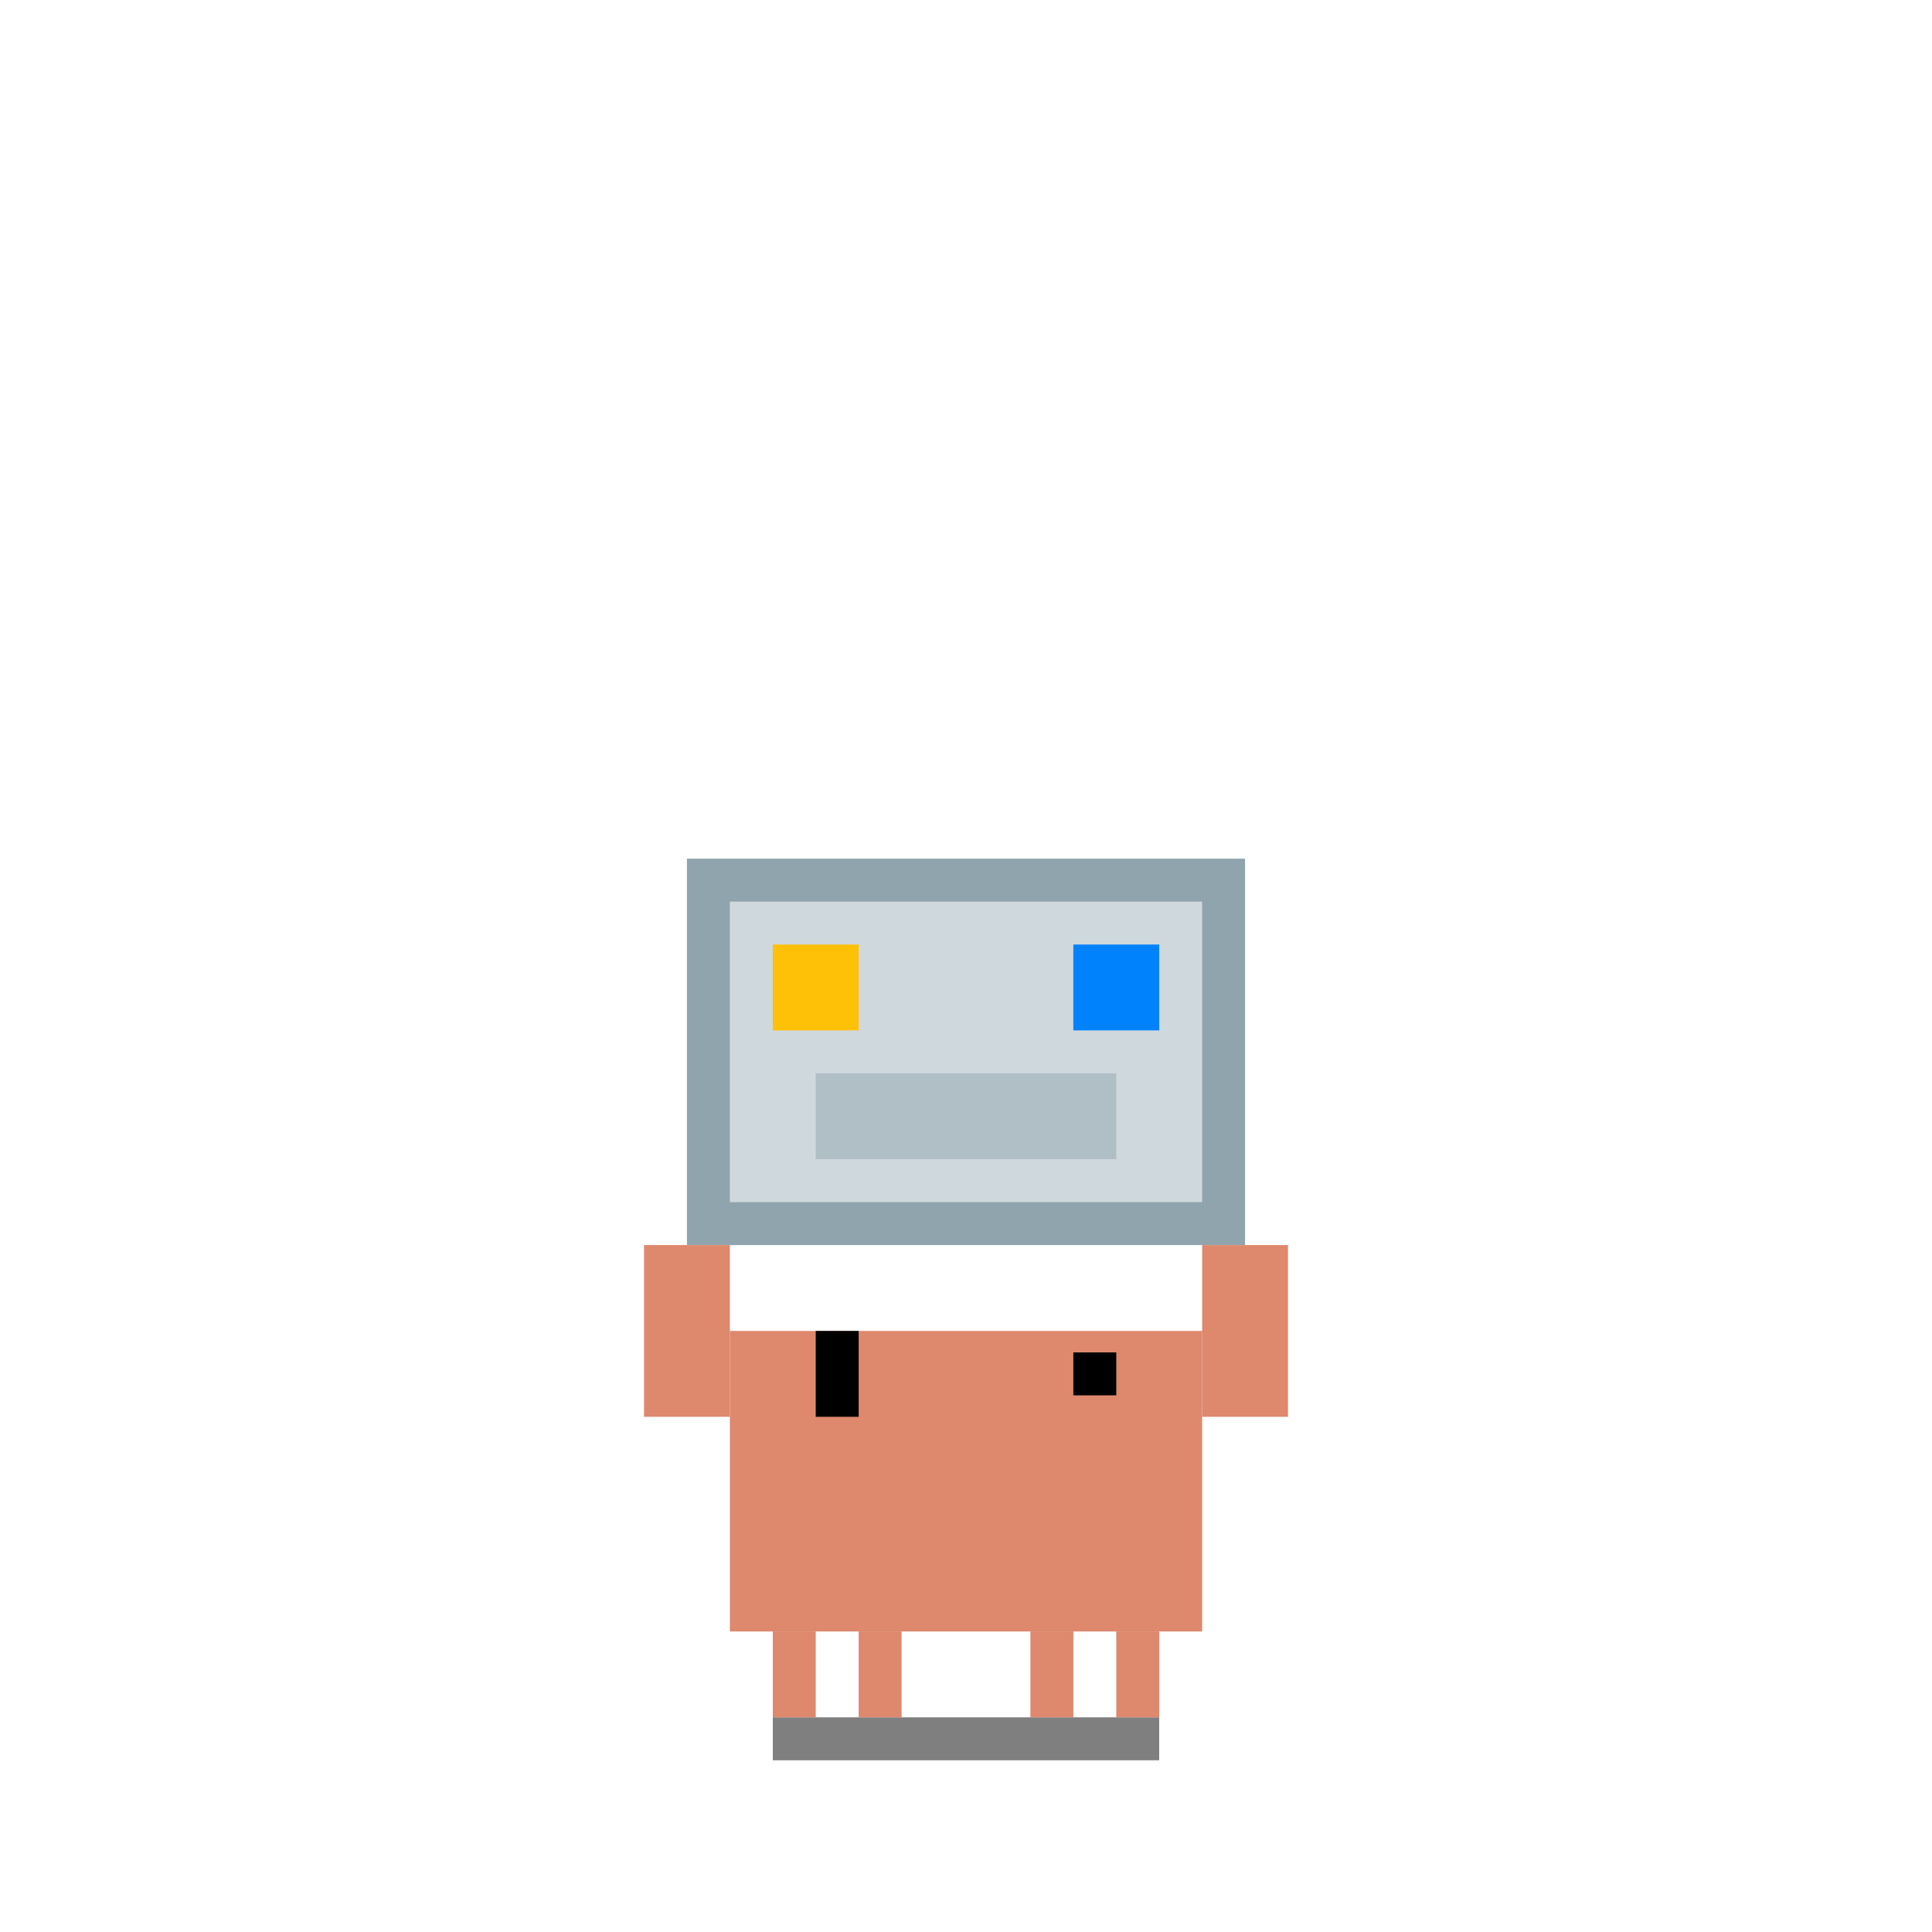
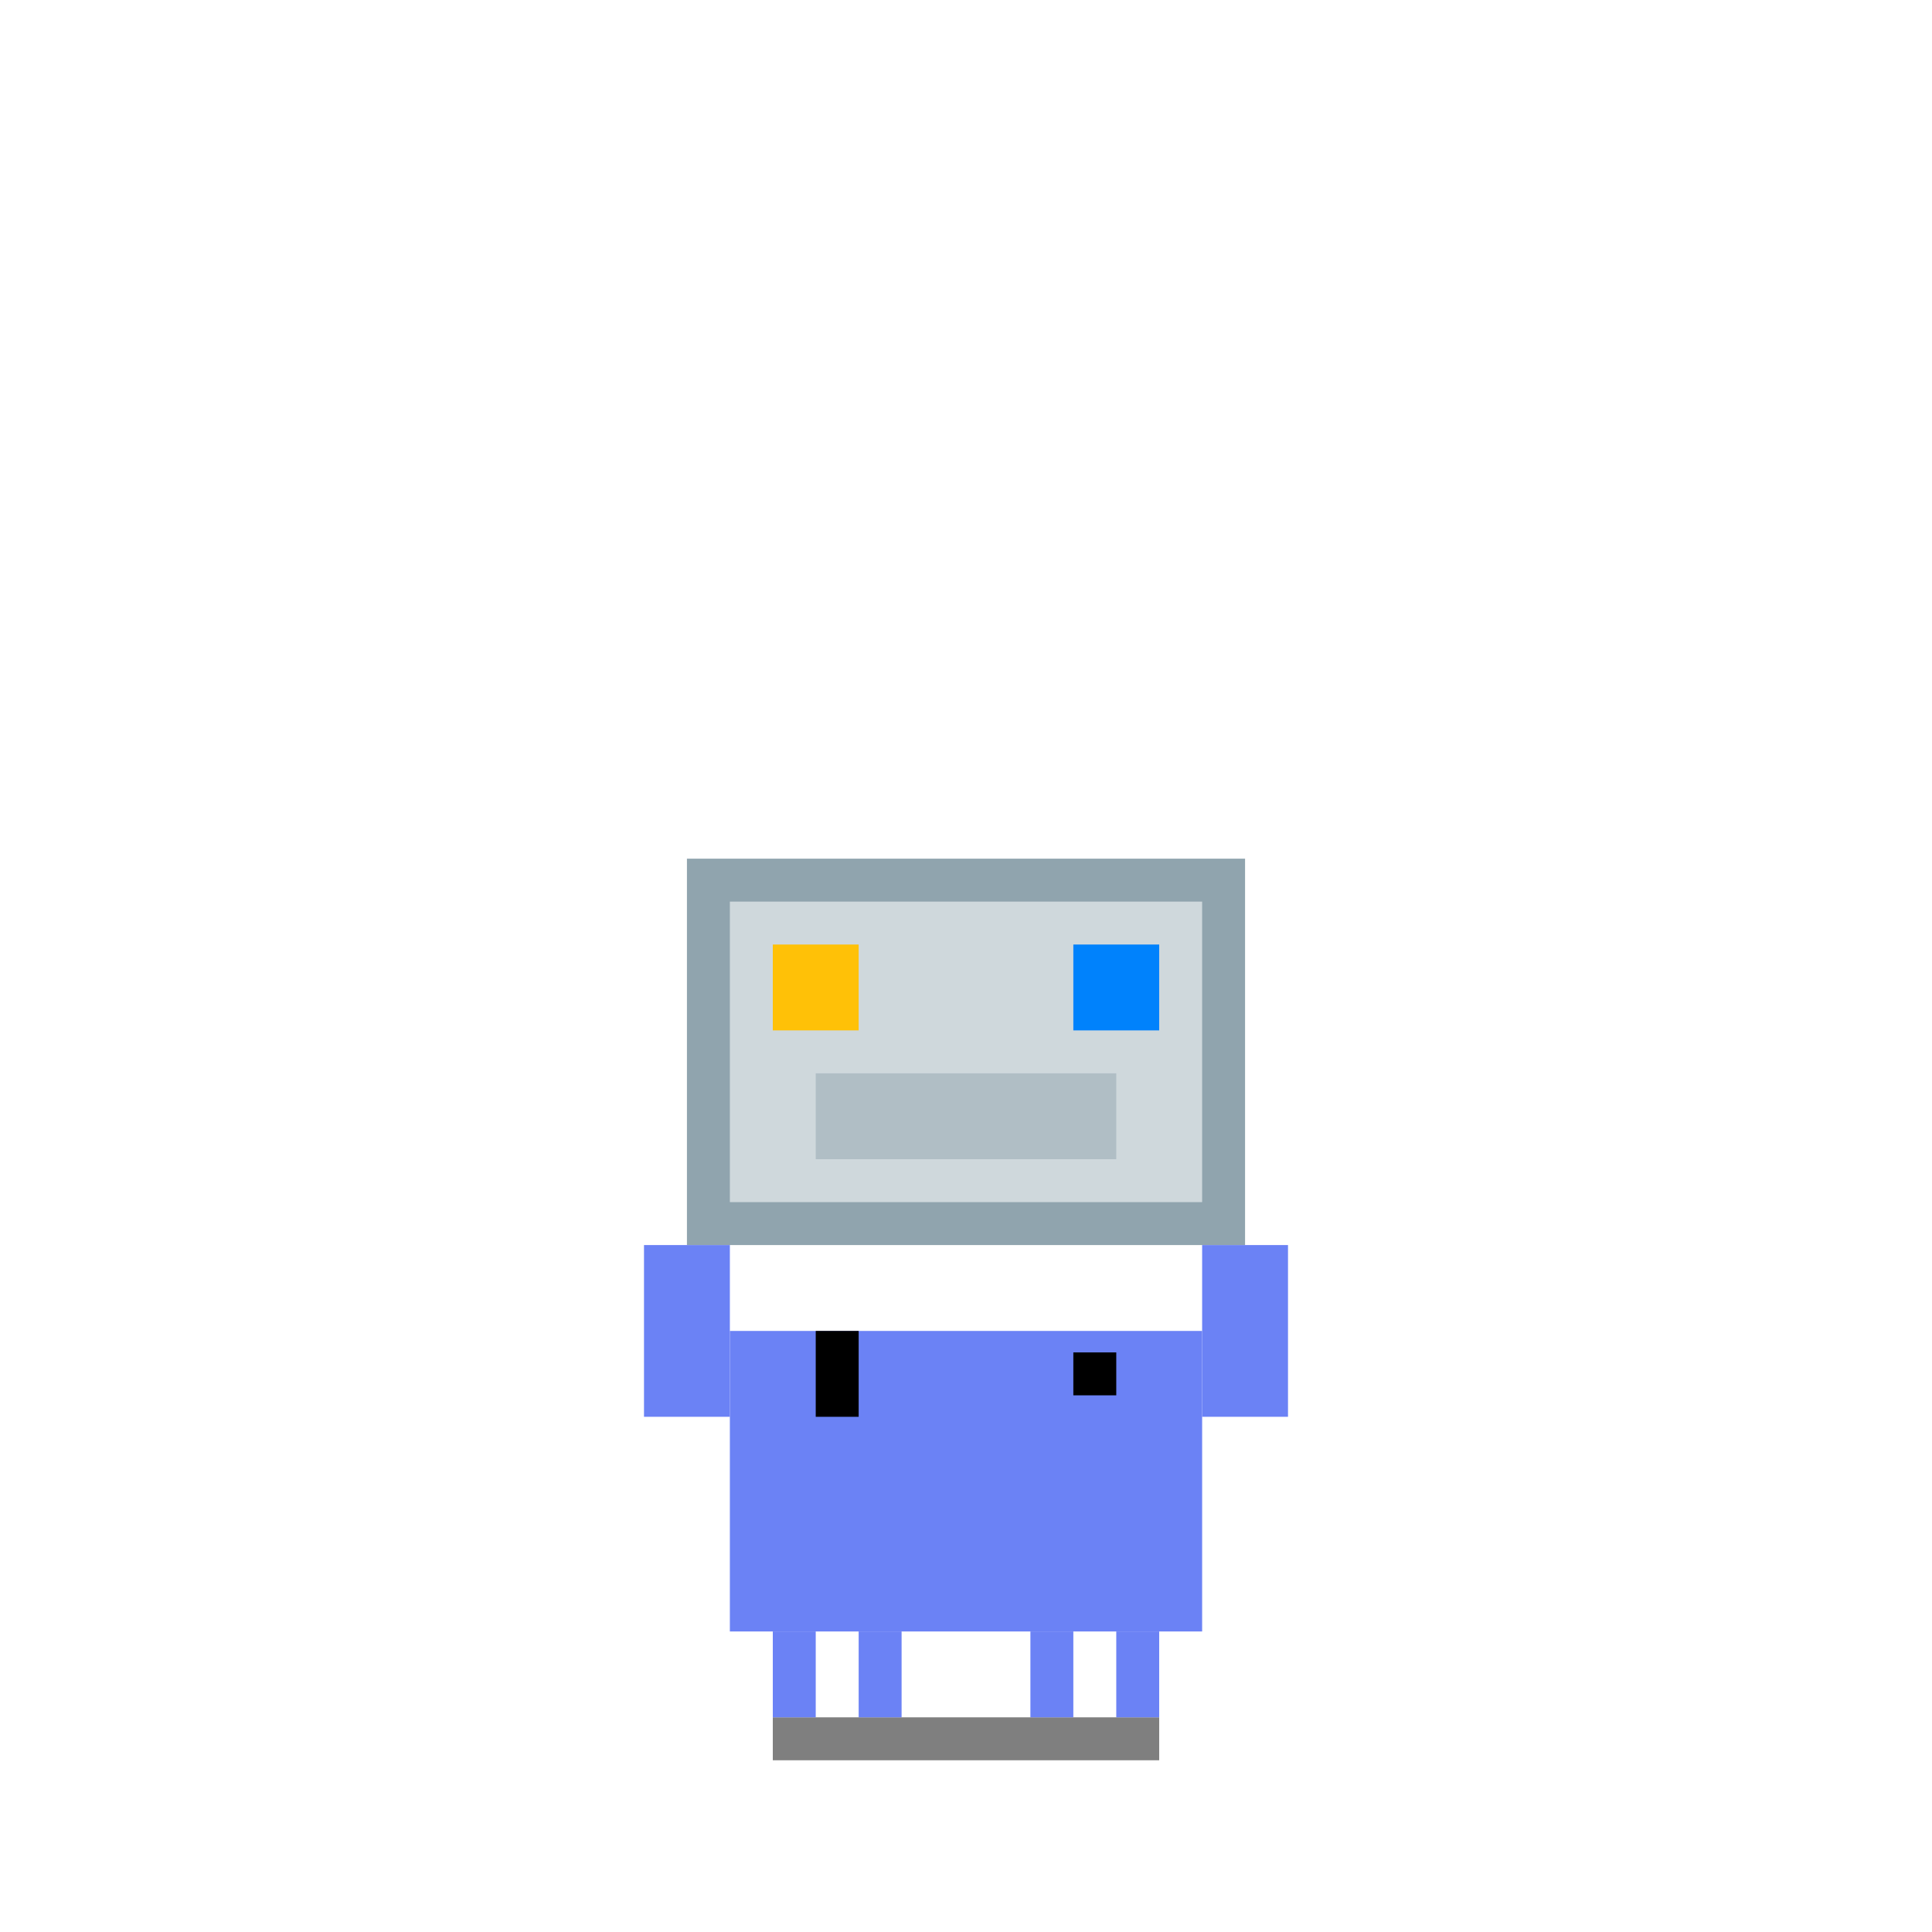
<svg xmlns="http://www.w3.org/2000/svg" viewBox="-15 -25 45 45" width="500" height="500">
  <defs>
    <style>
      /* Straining body trembling and squashing under weight */
      .body-carry {
        transform-origin: 7.5px 15px; /* Pivot at the base of the feet */
        animation: carry-strain 0.15s infinite alternate ease-in-out;
      }

      /* Heavy Data Block shaking */
      .data-block {
        animation: block-shake 0.15s infinite alternate ease-in-out;
      }

      /* Trembling legs */
      .leg {
        transform-box: fill-box;
        transform-origin: top center;
      }
      .leg-1 { animation: tremble-1 0.1s infinite linear; }
      .leg-2 { animation: tremble-2 0.1s infinite linear; }

      /* Sweat drop flying off */
      .sweat {
        opacity: 0;
        animation: sweat-fly 2s infinite cubic-bezier(.25,.1,.25,1);
      }

      /* Ground shadow shifting */
      .shadow-carry {
        transform-origin: 7.5px 15.5px;
        animation: shadow-strain 0.15s infinite alternate ease-in-out;
      }

      /* Keyframes */
      @keyframes carry-strain {
        0% { transform: translateY(1px) scale(1.05, 0.95); }
        100% { transform: translateY(2px) scale(1.08, 0.92); } /* Heavy squash */
      }

      @keyframes shadow-strain {
        0% { transform: scale(1.1); opacity: 0.6; }
        100% { transform: scale(1.15); opacity: 0.7; }
      }

      @keyframes block-shake {
        0% { transform: translate(0, 0) rotate(-0.5deg); }
        100% { transform: translate(0, 1px) rotate(0.5deg); }
      }

      /* Trembling legs under weight */
      @keyframes tremble-1 {
        0%, 100% { transform: translateX(0); }
        50% { transform: translateX(-0.5px); }
      }
      @keyframes tremble-2 {
        0%, 100% { transform: translateX(0); }
        50% { transform: translateX(0.5px); }
      }

      /* Sweat drop flies back and fades */
      @keyframes sweat-fly {
        0% { transform: translate(0, 0) scale(0); opacity: 0; }
        10% { transform: translate(0, 0) scale(1); opacity: 1; }
        40% { transform: translate(-8px, -4px) scale(0.8); opacity: 0; }
        100% { opacity: 0; }
      }
    </style>
  </defs>
  <g transform="translate(15, 0) scale(-1, 1)">
    <rect id="ground-shadow" class="shadow-carry" x="3" y="15" width="9" height="1" fill="#000000" opacity="0.5" />
    <g class="body-carry">
      <g class="data-block" transform="translate(1, -5)">
        <rect x="0" y="0" width="13" height="9" fill="#90A4AE" />
        <rect x="1" y="1" width="11" height="7" fill="#CFD8DC" />
        <rect x="2" y="2" width="2" height="2" fill="#0082FC" />
        <rect x="9" y="2" width="2" height="2" fill="#FFC107" />
        <rect x="3" y="5" width="7" height="2" fill="#B0BEC5" />
      </g>
      <g transform="translate(-1, 5)">
        <g class="sweat" fill="#40C4FF">
          <rect x="0" y="1" width="1.5" height="1.5" />
          <rect x="0.25" y="0" width="1" height="1" />
        </g>
      </g>
-       <g id="body-color-group" fill="#DE886D">
+       <g id="body-color-group" fill="#6B82F5">
        <rect id="outer-left-leg" class="leg leg-1" x="3" y="13" width="1" height="2" />
        <rect id="inner-left-leg" class="leg leg-2" x="5" y="13" width="1" height="2" />
        <rect id="inner-right-leg" class="leg leg-1" x="9" y="13" width="1" height="2" />
        <rect id="outer-right-leg" class="leg leg-2" x="11" y="13" width="1" height="2" />
        <rect id="torso" x="2" y="6" width="11" height="7" />
        <rect id="left-arm" x="0" y="4" width="2" height="4" />
        <rect id="right-arm" x="13" y="4" width="2" height="4" />
      </g>
      <g fill="#000000">
        <rect id="left-eye" x="4" y="6.5" width="1" height="1" />
        <rect id="right-eye" x="10" y="6" width="1" height="2" />
      </g>
    </g>
  </g>
</svg>
